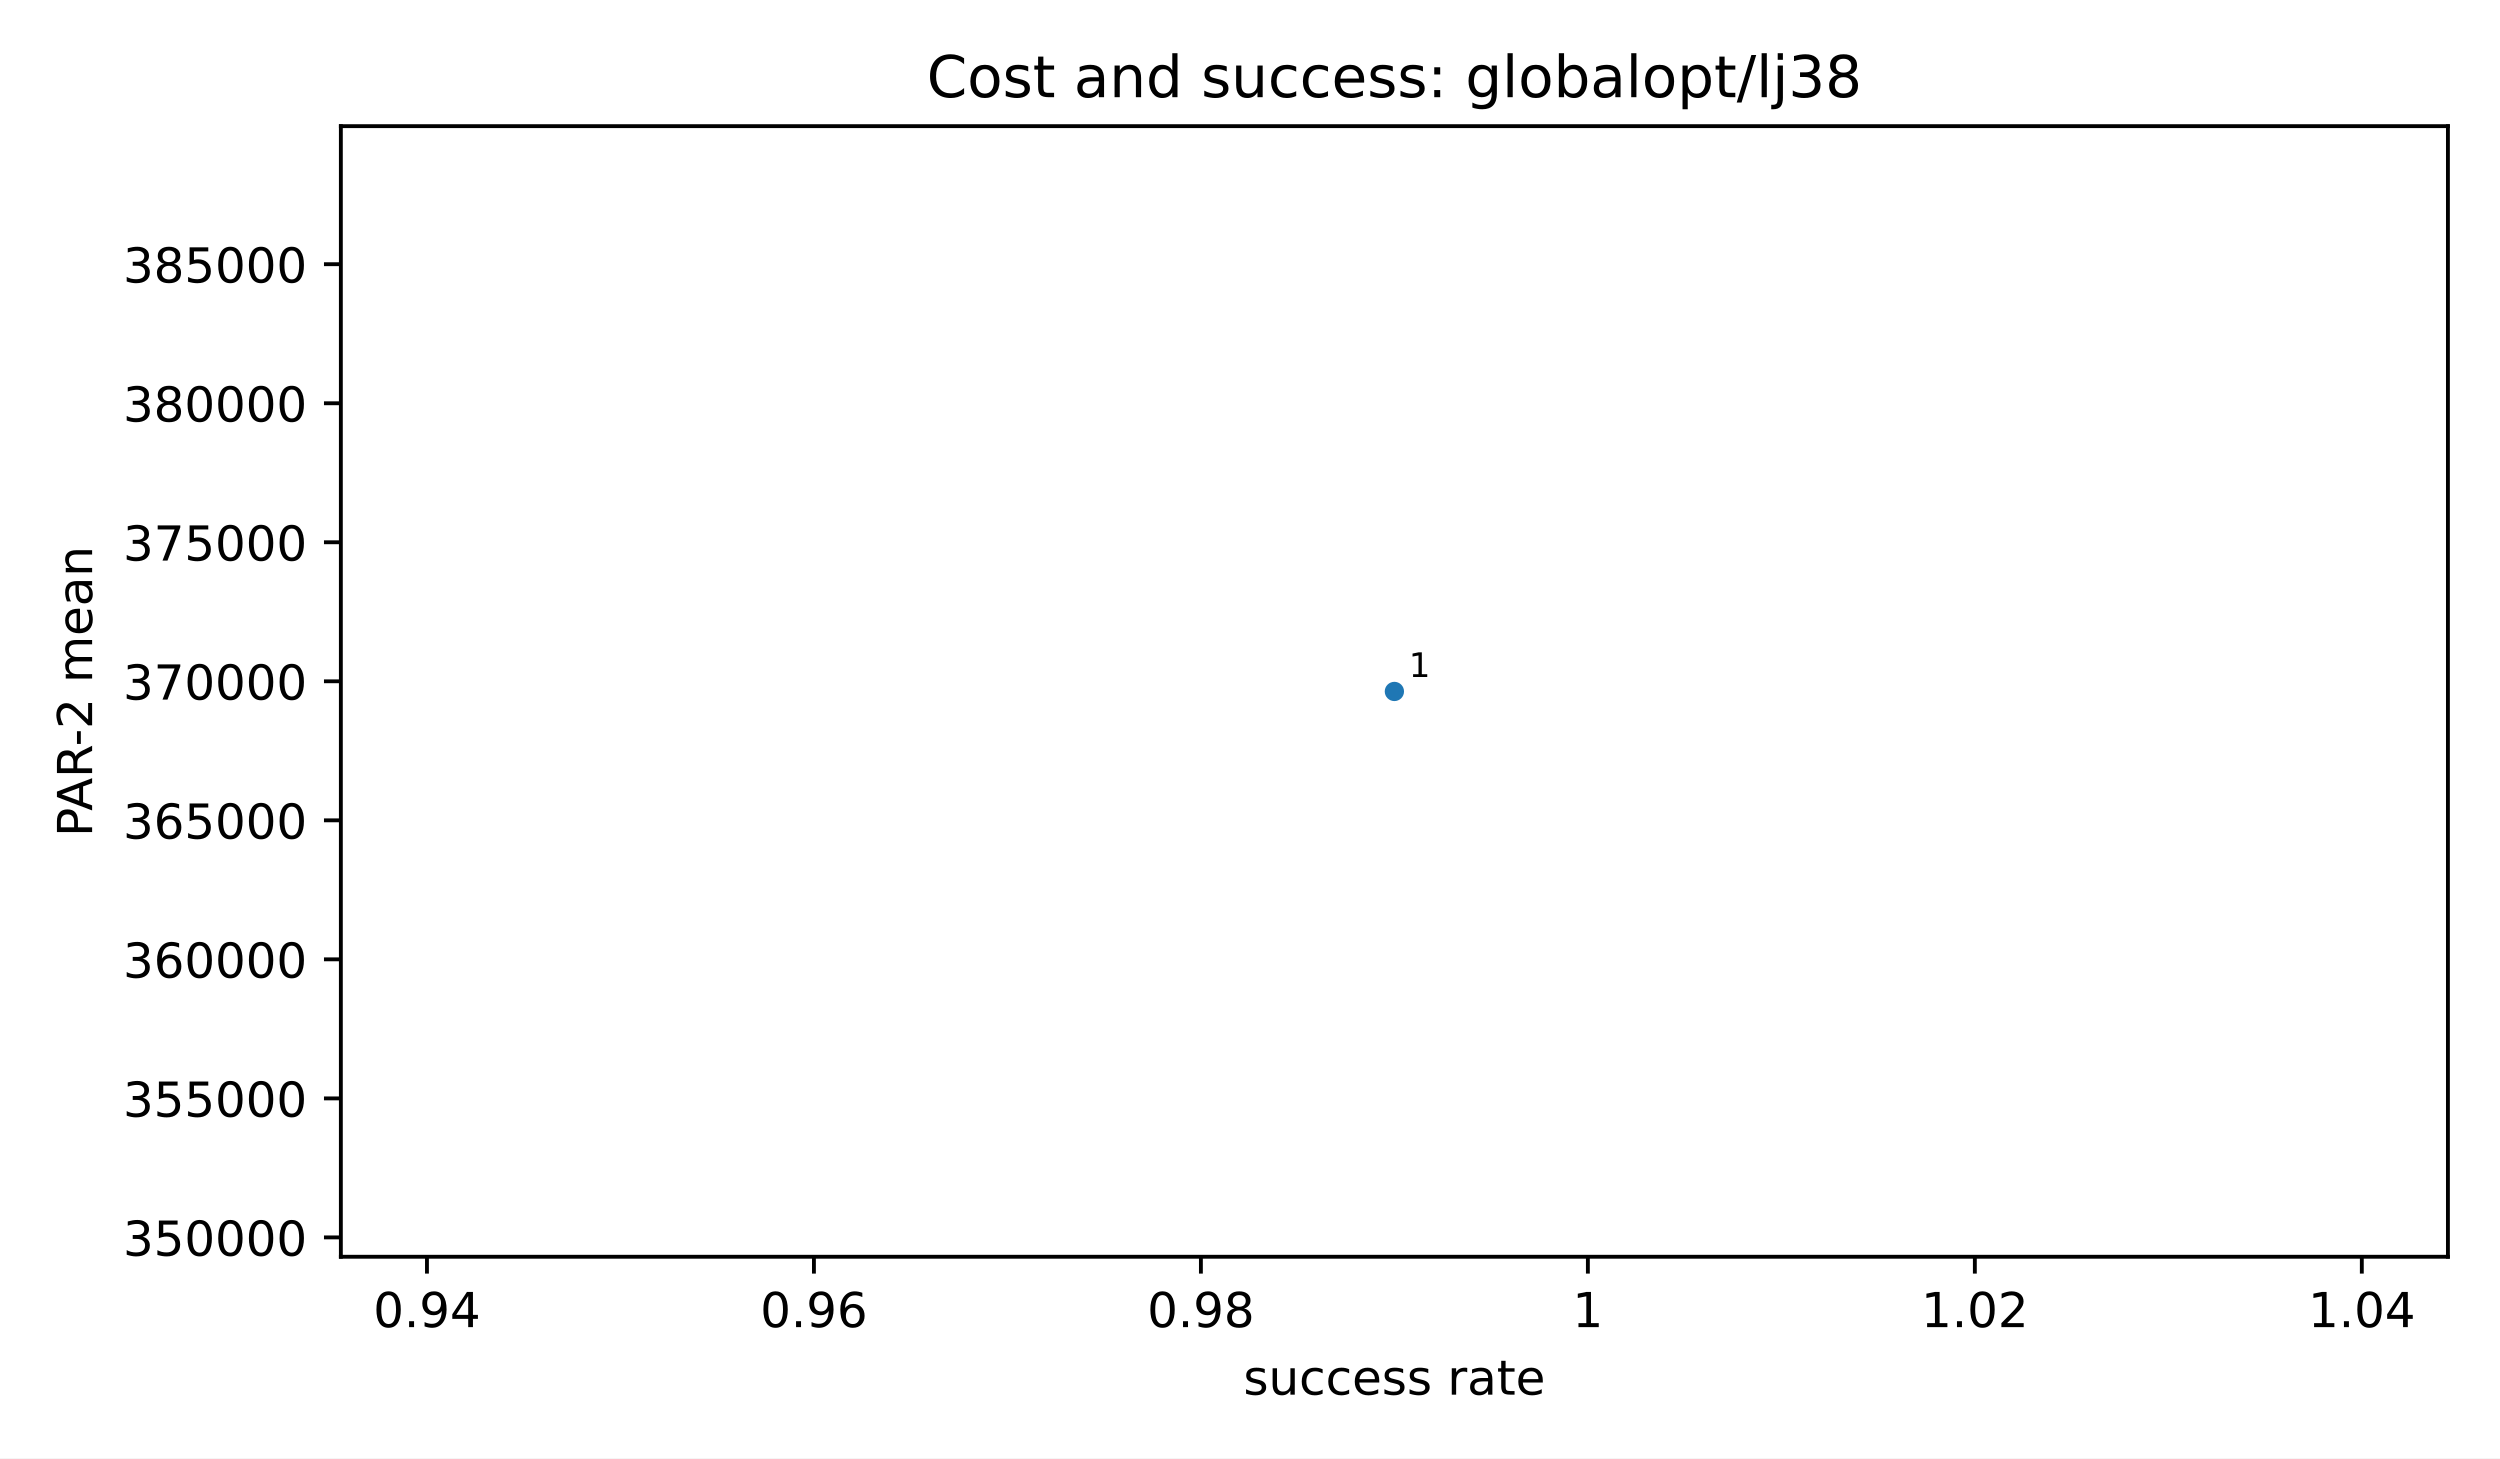
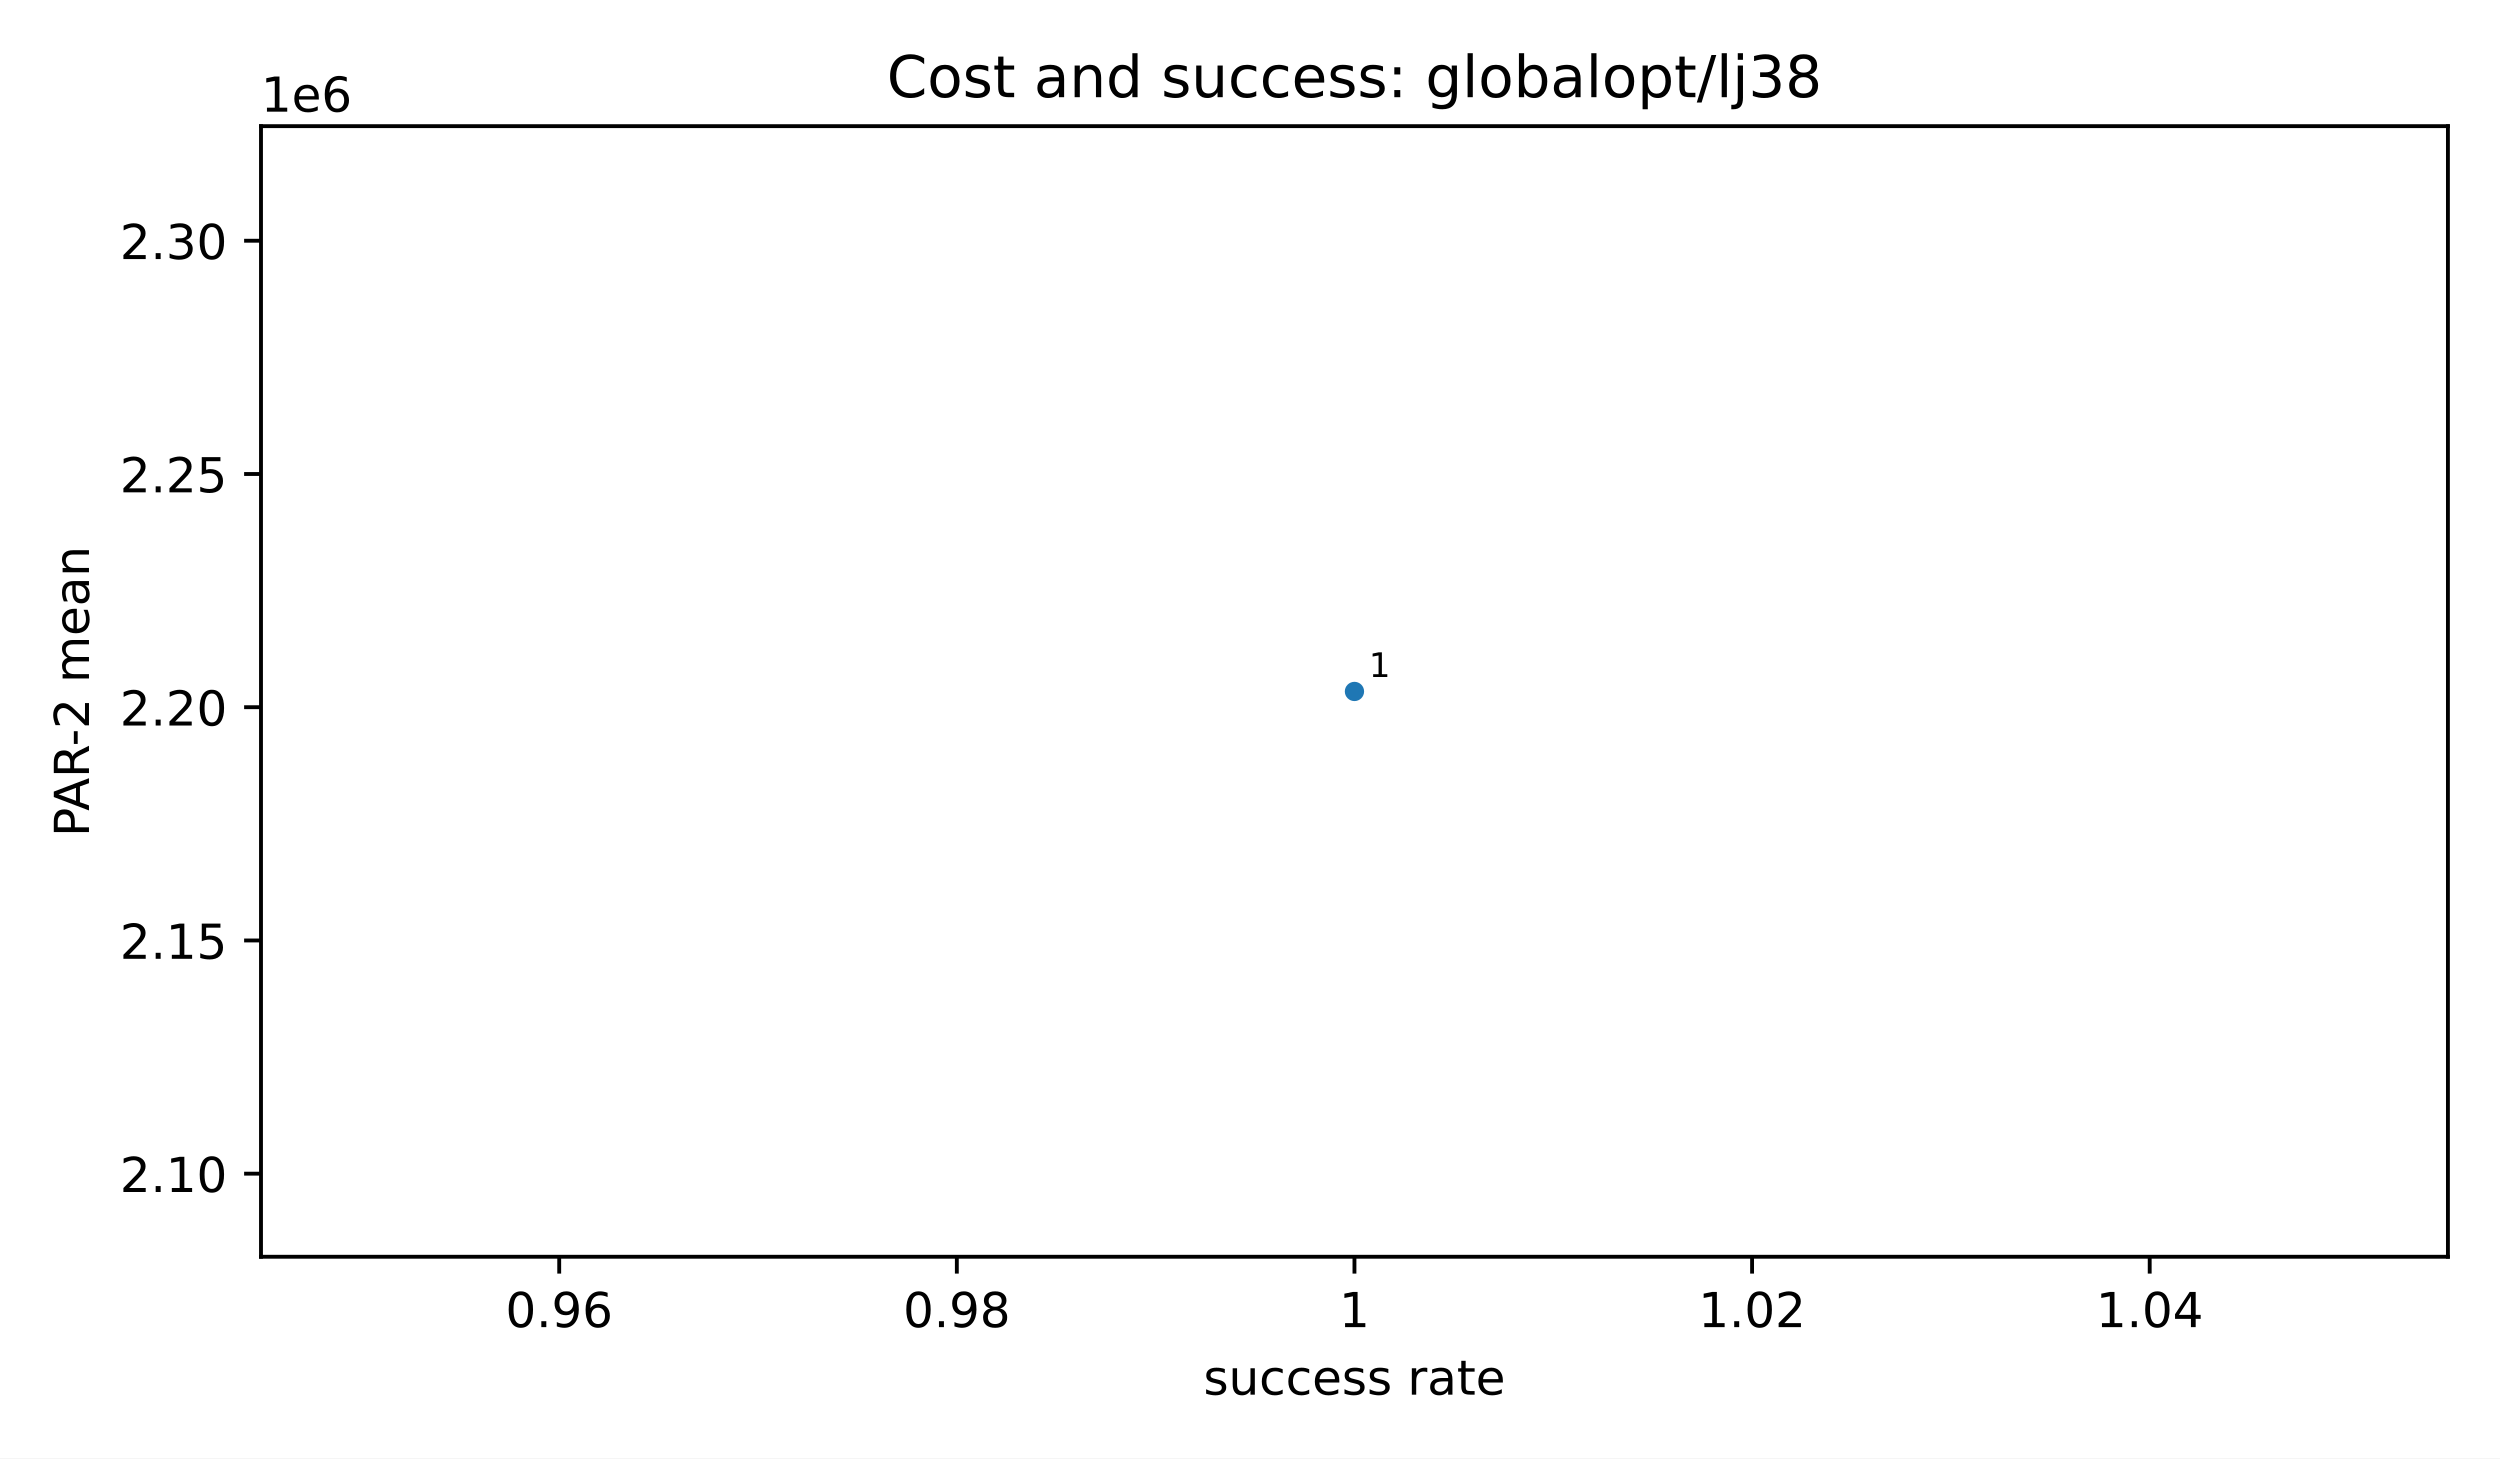
<svg xmlns="http://www.w3.org/2000/svg" xmlns:xlink="http://www.w3.org/1999/xlink" width="518.4pt" height="302.4pt" viewBox="0 0 518.4 302.4" version="1.1">
  <defs>
    <style type="text/css">*{stroke-linejoin: round; stroke-linecap: butt}</style>
  </defs>
  <g id="figure_1">
    <g id="patch_1">
      <path d="M 0 302.4  L 518.4 302.4  L 518.4 0  L 0 0  z " style="fill: #ffffff" />
    </g>
    <g id="axes_1">
      <g id="patch_2">
-         <path d="M 70.68 260.6  L 507.6 260.6  L 507.6 26.16  L 70.68 26.16  z " style="fill: #ffffff" />
+         <path d="M 54.12 260.6  L 507.6 260.6  L 507.6 26.16  L 54.12 26.16  z " style="fill: #ffffff" />
      </g>
      <g id="PathCollection_1">
        <defs>
          <path id="m2d8934182f" d="M 0 2  C 0.53 2 1.039 1.789 1.414 1.414  C 1.789 1.039 2 0.53 2 0  C 2 -0.53 1.789 -1.039 1.414 -1.414  C 1.039 -1.789 0.53 -2 0 -2  C -0.53 -2 -1.039 -1.789 -1.414 -1.414  C -1.789 -1.039 -2 -0.53 -2 0  C -2 0.53 -1.789 1.039 -1.414 1.414  C -1.039 1.789 -0.53 2 0 2  z " />
        </defs>
-         <g clip-path="url(#p58a81f9ba8)">
-           <use xlink:href="#m2d8934182f" x="289.14" y="143.38" style="fill: #1f77b4" />
+         <g clip-path="url(#p71bd0c26ad)">
+           <use xlink:href="#m2d8934182f" x="280.86" y="143.38" style="fill: #1f77b4" />
        </g>
      </g>
      <g id="matplotlib.axis_1">
        <g id="xtick_1">
          <g id="line2d_1">
            <defs>
              <path id="m8ea4d47d77" d="M 0 0  L 0 3.5  " style="stroke: #000000; stroke-width: 0.8" />
            </defs>
            <g>
-               <use xlink:href="#m8ea4d47d77" x="88.534" y="260.6" style="stroke: #000000; stroke-width: 0.8" />
+               <use xlink:href="#m8ea4d47d77" x="115.958" y="260.6" style="stroke: #000000; stroke-width: 0.8" />
            </g>
          </g>
          <g id="text_1">
-             <text style="font-size: 10px; font-family: 'DejaVu Sans', 'Bitstream Vera Sans', 'Computer Modern Sans Serif', 'Lucida Grande', 'Verdana', 'Geneva', 'Lucid', 'Arial', 'Helvetica', 'Avant Garde', sans-serif; text-anchor: middle" x="88.534" y="275.198" transform="rotate(-0 88.53394 275.1977)">0.94</text>
+             <text style="font-size: 10px; font-family: 'DejaVu Sans', 'Bitstream Vera Sans', 'Computer Modern Sans Serif', 'Lucida Grande', 'Verdana', 'Geneva', 'Lucid', 'Arial', 'Helvetica', 'Avant Garde', sans-serif; text-anchor: middle" x="115.958" y="275.198" transform="rotate(-0 115.9582 275.1977)">0.96</text>
          </g>
        </g>
        <g id="xtick_2">
          <g id="line2d_2">
            <g>
-               <use xlink:href="#m8ea4d47d77" x="168.776" y="260.6" style="stroke: #000000; stroke-width: 0.8" />
+               <use xlink:href="#m8ea4d47d77" x="198.409" y="260.6" style="stroke: #000000; stroke-width: 0.8" />
            </g>
          </g>
          <g id="text_2">
-             <text style="font-size: 10px; font-family: 'DejaVu Sans', 'Bitstream Vera Sans', 'Computer Modern Sans Serif', 'Lucida Grande', 'Verdana', 'Geneva', 'Lucid', 'Arial', 'Helvetica', 'Avant Garde', sans-serif; text-anchor: middle" x="168.776" y="275.198" transform="rotate(-0 168.7764 275.1977)">0.96</text>
+             <text style="font-size: 10px; font-family: 'DejaVu Sans', 'Bitstream Vera Sans', 'Computer Modern Sans Serif', 'Lucida Grande', 'Verdana', 'Geneva', 'Lucid', 'Arial', 'Helvetica', 'Avant Garde', sans-serif; text-anchor: middle" x="198.409" y="275.198" transform="rotate(-0 198.4091 275.1977)">0.98</text>
          </g>
        </g>
        <g id="xtick_3">
          <g id="line2d_3">
            <g>
-               <use xlink:href="#m8ea4d47d77" x="249.019" y="260.6" style="stroke: #000000; stroke-width: 0.8" />
+               <use xlink:href="#m8ea4d47d77" x="280.86" y="260.6" style="stroke: #000000; stroke-width: 0.8" />
            </g>
          </g>
          <g id="text_3">
-             <text style="font-size: 10px; font-family: 'DejaVu Sans', 'Bitstream Vera Sans', 'Computer Modern Sans Serif', 'Lucida Grande', 'Verdana', 'Geneva', 'Lucid', 'Arial', 'Helvetica', 'Avant Garde', sans-serif; text-anchor: middle" x="249.019" y="275.198" transform="rotate(-0 249.0188 275.1977)">0.98</text>
+             <text style="font-size: 10px; font-family: 'DejaVu Sans', 'Bitstream Vera Sans', 'Computer Modern Sans Serif', 'Lucida Grande', 'Verdana', 'Geneva', 'Lucid', 'Arial', 'Helvetica', 'Avant Garde', sans-serif; text-anchor: middle" x="280.86" y="275.198" transform="rotate(-0 280.86 275.1977)">1</text>
          </g>
        </g>
        <g id="xtick_4">
          <g id="line2d_4">
            <g>
-               <use xlink:href="#m8ea4d47d77" x="329.261" y="260.6" style="stroke: #000000; stroke-width: 0.8" />
+               <use xlink:href="#m8ea4d47d77" x="363.311" y="260.6" style="stroke: #000000; stroke-width: 0.8" />
            </g>
          </g>
          <g id="text_4">
-             <text style="font-size: 10px; font-family: 'DejaVu Sans', 'Bitstream Vera Sans', 'Computer Modern Sans Serif', 'Lucida Grande', 'Verdana', 'Geneva', 'Lucid', 'Arial', 'Helvetica', 'Avant Garde', sans-serif; text-anchor: middle" x="329.261" y="275.198" transform="rotate(-0 329.2612 275.1977)">1</text>
+             <text style="font-size: 10px; font-family: 'DejaVu Sans', 'Bitstream Vera Sans', 'Computer Modern Sans Serif', 'Lucida Grande', 'Verdana', 'Geneva', 'Lucid', 'Arial', 'Helvetica', 'Avant Garde', sans-serif; text-anchor: middle" x="363.311" y="275.198" transform="rotate(-0 363.3109 275.1977)">1.02</text>
          </g>
        </g>
        <g id="xtick_5">
          <g id="line2d_5">
            <g>
-               <use xlink:href="#m8ea4d47d77" x="409.504" y="260.6" style="stroke: #000000; stroke-width: 0.8" />
+               <use xlink:href="#m8ea4d47d77" x="445.762" y="260.6" style="stroke: #000000; stroke-width: 0.8" />
            </g>
          </g>
          <g id="text_5">
-             <text style="font-size: 10px; font-family: 'DejaVu Sans', 'Bitstream Vera Sans', 'Computer Modern Sans Serif', 'Lucida Grande', 'Verdana', 'Geneva', 'Lucid', 'Arial', 'Helvetica', 'Avant Garde', sans-serif; text-anchor: middle" x="409.504" y="275.198" transform="rotate(-0 409.5036 275.1977)">1.02</text>
+             <text style="font-size: 10px; font-family: 'DejaVu Sans', 'Bitstream Vera Sans', 'Computer Modern Sans Serif', 'Lucida Grande', 'Verdana', 'Geneva', 'Lucid', 'Arial', 'Helvetica', 'Avant Garde', sans-serif; text-anchor: middle" x="445.762" y="275.198" transform="rotate(-0 445.7618 275.1977)">1.04</text>
          </g>
        </g>
-         <g id="xtick_6">
-           <g id="line2d_6">
-             <g>
-               <use xlink:href="#m8ea4d47d77" x="489.746" y="260.6" style="stroke: #000000; stroke-width: 0.8" />
-             </g>
-           </g>
-           <g id="text_6">
-             <text style="font-size: 10px; font-family: 'DejaVu Sans', 'Bitstream Vera Sans', 'Computer Modern Sans Serif', 'Lucida Grande', 'Verdana', 'Geneva', 'Lucid', 'Arial', 'Helvetica', 'Avant Garde', sans-serif; text-anchor: middle" x="489.746" y="275.198" transform="rotate(-0 489.7461 275.1977)">1.04</text>
-           </g>
-         </g>
-         <g id="text_7">
-           <text style="font-size: 10px; font-family: 'DejaVu Sans', 'Bitstream Vera Sans', 'Computer Modern Sans Serif', 'Lucida Grande', 'Verdana', 'Geneva', 'Lucid', 'Arial', 'Helvetica', 'Avant Garde', sans-serif; text-anchor: middle" x="289.14" y="289.198" transform="rotate(-0 289.14 289.1977)">success rate</text>
+         <g id="text_6">
+           <text style="font-size: 10px; font-family: 'DejaVu Sans', 'Bitstream Vera Sans', 'Computer Modern Sans Serif', 'Lucida Grande', 'Verdana', 'Geneva', 'Lucid', 'Arial', 'Helvetica', 'Avant Garde', sans-serif; text-anchor: middle" x="280.86" y="289.198" transform="rotate(-0 280.86 289.1977)">success rate</text>
        </g>
      </g>
      <g id="matplotlib.axis_2">
        <g id="ytick_1">
-           <g id="line2d_7">
+           <g id="line2d_6">
            <defs>
              <path id="md659df78fa" d="M 0 0  L -3.5 0  " style="stroke: #000000; stroke-width: 0.8" />
            </defs>
            <g>
-               <use xlink:href="#md659df78fa" x="70.68" y="256.592" style="stroke: #000000; stroke-width: 0.8" />
+               <use xlink:href="#md659df78fa" x="54.12" y="243.377" style="stroke: #000000; stroke-width: 0.8" />
+             </g>
+           </g>
+           <g id="text_7">
+             <text style="font-size: 10px; font-family: 'DejaVu Sans', 'Bitstream Vera Sans', 'Computer Modern Sans Serif', 'Lucida Grande', 'Verdana', 'Geneva', 'Lucid', 'Arial', 'Helvetica', 'Avant Garde', sans-serif; text-anchor: end" x="47.12" y="247.176" transform="rotate(-0 47.12 247.1763)">2.10</text>
+           </g>
+         </g>
+         <g id="ytick_2">
+           <g id="line2d_7">
+             <g>
+               <use xlink:href="#md659df78fa" x="54.12" y="195.014" style="stroke: #000000; stroke-width: 0.8" />
            </g>
          </g>
          <g id="text_8">
-             <text style="font-size: 10px; font-family: 'DejaVu Sans', 'Bitstream Vera Sans', 'Computer Modern Sans Serif', 'Lucida Grande', 'Verdana', 'Geneva', 'Lucid', 'Arial', 'Helvetica', 'Avant Garde', sans-serif; text-anchor: end" x="63.68" y="260.391" transform="rotate(-0 63.68 260.391)">350000</text>
+             <text style="font-size: 10px; font-family: 'DejaVu Sans', 'Bitstream Vera Sans', 'Computer Modern Sans Serif', 'Lucida Grande', 'Verdana', 'Geneva', 'Lucid', 'Arial', 'Helvetica', 'Avant Garde', sans-serif; text-anchor: end" x="47.12" y="198.813" transform="rotate(-0 47.12 198.8126)">2.15</text>
          </g>
        </g>
-         <g id="ytick_2">
+         <g id="ytick_3">
          <g id="line2d_8">
            <g>
-               <use xlink:href="#md659df78fa" x="70.68" y="227.763" style="stroke: #000000; stroke-width: 0.8" />
+               <use xlink:href="#md659df78fa" x="54.12" y="146.65" style="stroke: #000000; stroke-width: 0.8" />
            </g>
          </g>
          <g id="text_9">
-             <text style="font-size: 10px; font-family: 'DejaVu Sans', 'Bitstream Vera Sans', 'Computer Modern Sans Serif', 'Lucida Grande', 'Verdana', 'Geneva', 'Lucid', 'Arial', 'Helvetica', 'Avant Garde', sans-serif; text-anchor: end" x="63.68" y="231.562" transform="rotate(-0 63.68 231.5616)">355000</text>
+             <text style="font-size: 10px; font-family: 'DejaVu Sans', 'Bitstream Vera Sans', 'Computer Modern Sans Serif', 'Lucida Grande', 'Verdana', 'Geneva', 'Lucid', 'Arial', 'Helvetica', 'Avant Garde', sans-serif; text-anchor: end" x="47.12" y="150.449" transform="rotate(-0 47.12 150.4489)">2.20</text>
          </g>
        </g>
-         <g id="ytick_3">
+         <g id="ytick_4">
          <g id="line2d_9">
            <g>
-               <use xlink:href="#md659df78fa" x="70.68" y="198.933" style="stroke: #000000; stroke-width: 0.8" />
+               <use xlink:href="#md659df78fa" x="54.12" y="98.286" style="stroke: #000000; stroke-width: 0.8" />
            </g>
          </g>
          <g id="text_10">
-             <text style="font-size: 10px; font-family: 'DejaVu Sans', 'Bitstream Vera Sans', 'Computer Modern Sans Serif', 'Lucida Grande', 'Verdana', 'Geneva', 'Lucid', 'Arial', 'Helvetica', 'Avant Garde', sans-serif; text-anchor: end" x="63.68" y="202.732" transform="rotate(-0 63.68 202.7321)">360000</text>
+             <text style="font-size: 10px; font-family: 'DejaVu Sans', 'Bitstream Vera Sans', 'Computer Modern Sans Serif', 'Lucida Grande', 'Verdana', 'Geneva', 'Lucid', 'Arial', 'Helvetica', 'Avant Garde', sans-serif; text-anchor: end" x="47.12" y="102.085" transform="rotate(-0 47.12 102.0852)">2.25</text>
          </g>
        </g>
-         <g id="ytick_4">
+         <g id="ytick_5">
          <g id="line2d_10">
            <g>
-               <use xlink:href="#md659df78fa" x="70.68" y="170.104" style="stroke: #000000; stroke-width: 0.8" />
+               <use xlink:href="#md659df78fa" x="54.12" y="49.923" style="stroke: #000000; stroke-width: 0.8" />
            </g>
          </g>
          <g id="text_11">
-             <text style="font-size: 10px; font-family: 'DejaVu Sans', 'Bitstream Vera Sans', 'Computer Modern Sans Serif', 'Lucida Grande', 'Verdana', 'Geneva', 'Lucid', 'Arial', 'Helvetica', 'Avant Garde', sans-serif; text-anchor: end" x="63.68" y="173.903" transform="rotate(-0 63.68 173.9027)">365000</text>
+             <text style="font-size: 10px; font-family: 'DejaVu Sans', 'Bitstream Vera Sans', 'Computer Modern Sans Serif', 'Lucida Grande', 'Verdana', 'Geneva', 'Lucid', 'Arial', 'Helvetica', 'Avant Garde', sans-serif; text-anchor: end" x="47.12" y="53.721" transform="rotate(-0 47.12 53.72147)">2.30</text>
          </g>
        </g>
-         <g id="ytick_5">
-           <g id="line2d_11">
-             <g>
-               <use xlink:href="#md659df78fa" x="70.68" y="141.274" style="stroke: #000000; stroke-width: 0.8" />
-             </g>
-           </g>
-           <g id="text_12">
-             <text style="font-size: 10px; font-family: 'DejaVu Sans', 'Bitstream Vera Sans', 'Computer Modern Sans Serif', 'Lucida Grande', 'Verdana', 'Geneva', 'Lucid', 'Arial', 'Helvetica', 'Avant Garde', sans-serif; text-anchor: end" x="63.68" y="145.073" transform="rotate(-0 63.68 145.0732)">370000</text>
-           </g>
+         <g id="text_12">
+           <text style="font-size: 10px; font-family: 'DejaVu Sans', 'Bitstream Vera Sans', 'Computer Modern Sans Serif', 'Lucida Grande', 'Verdana', 'Geneva', 'Lucid', 'Arial', 'Helvetica', 'Avant Garde', sans-serif; text-anchor: middle" x="18.452" y="143.38" transform="rotate(-90 18.45203 143.38)">PAR-2 mean</text>
        </g>
-         <g id="ytick_6">
-           <g id="line2d_12">
-             <g>
-               <use xlink:href="#md659df78fa" x="70.68" y="112.445" style="stroke: #000000; stroke-width: 0.8" />
-             </g>
-           </g>
-           <g id="text_13">
-             <text style="font-size: 10px; font-family: 'DejaVu Sans', 'Bitstream Vera Sans', 'Computer Modern Sans Serif', 'Lucida Grande', 'Verdana', 'Geneva', 'Lucid', 'Arial', 'Helvetica', 'Avant Garde', sans-serif; text-anchor: end" x="63.68" y="116.244" transform="rotate(-0 63.68 116.2438)">375000</text>
-           </g>
-         </g>
-         <g id="ytick_7">
-           <g id="line2d_13">
-             <g>
-               <use xlink:href="#md659df78fa" x="70.68" y="83.616" style="stroke: #000000; stroke-width: 0.8" />
-             </g>
-           </g>
-           <g id="text_14">
-             <text style="font-size: 10px; font-family: 'DejaVu Sans', 'Bitstream Vera Sans', 'Computer Modern Sans Serif', 'Lucida Grande', 'Verdana', 'Geneva', 'Lucid', 'Arial', 'Helvetica', 'Avant Garde', sans-serif; text-anchor: end" x="63.68" y="87.414" transform="rotate(-0 63.68 87.41437)">380000</text>
-           </g>
-         </g>
-         <g id="ytick_8">
-           <g id="line2d_14">
-             <g>
-               <use xlink:href="#md659df78fa" x="70.68" y="54.786" style="stroke: #000000; stroke-width: 0.8" />
-             </g>
-           </g>
-           <g id="text_15">
-             <text style="font-size: 10px; font-family: 'DejaVu Sans', 'Bitstream Vera Sans', 'Computer Modern Sans Serif', 'Lucida Grande', 'Verdana', 'Geneva', 'Lucid', 'Arial', 'Helvetica', 'Avant Garde', sans-serif; text-anchor: end" x="63.68" y="58.585" transform="rotate(-0 63.68 58.58493)">385000</text>
-           </g>
-         </g>
-         <g id="text_16">
-           <text style="font-size: 10px; font-family: 'DejaVu Sans', 'Bitstream Vera Sans', 'Computer Modern Sans Serif', 'Lucida Grande', 'Verdana', 'Geneva', 'Lucid', 'Arial', 'Helvetica', 'Avant Garde', sans-serif; text-anchor: middle" x="19.103" y="143.38" transform="rotate(-90 19.10266 143.38)">PAR-2 mean</text>
+         <g id="text_13">
+           <text style="font-size: 10px; font-family: 'DejaVu Sans', 'Bitstream Vera Sans', 'Computer Modern Sans Serif', 'Lucida Grande', 'Verdana', 'Geneva', 'Lucid', 'Arial', 'Helvetica', 'Avant Garde', sans-serif; text-anchor: start" x="54.12" y="23.16" transform="rotate(-0 54.12 23.16)">1e6</text>
        </g>
      </g>
      <g id="patch_3">
-         <path d="M 70.68 260.6  L 70.68 26.16  " style="fill: none; stroke: #000000; stroke-width: 0.8; stroke-linejoin: miter; stroke-linecap: square" />
+         <path d="M 54.12 260.6  L 54.12 26.16  " style="fill: none; stroke: #000000; stroke-width: 0.8; stroke-linejoin: miter; stroke-linecap: square" />
      </g>
      <g id="patch_4">
        <path d="M 507.6 260.6  L 507.6 26.16  " style="fill: none; stroke: #000000; stroke-width: 0.8; stroke-linejoin: miter; stroke-linecap: square" />
      </g>
      <g id="patch_5">
-         <path d="M 70.68 260.6  L 507.6 260.6  " style="fill: none; stroke: #000000; stroke-width: 0.8; stroke-linejoin: miter; stroke-linecap: square" />
+         <path d="M 54.12 260.6  L 507.6 260.6  " style="fill: none; stroke: #000000; stroke-width: 0.8; stroke-linejoin: miter; stroke-linecap: square" />
      </g>
      <g id="patch_6">
-         <path d="M 70.68 26.16  L 507.6 26.16  " style="fill: none; stroke: #000000; stroke-width: 0.8; stroke-linejoin: miter; stroke-linecap: square" />
+         <path d="M 54.12 26.16  L 507.6 26.16  " style="fill: none; stroke: #000000; stroke-width: 0.8; stroke-linejoin: miter; stroke-linecap: square" />
      </g>
-       <g id="text_17">
-         <text style="font-size: 7px; font-family: 'DejaVu Sans', 'Bitstream Vera Sans', 'Computer Modern Sans Serif', 'Lucida Grande', 'Verdana', 'Geneva', 'Lucid', 'Arial', 'Helvetica', 'Avant Garde', sans-serif; text-anchor: start" x="292.14" y="140.38" transform="rotate(-0 292.14 140.38)">1</text>
+       <g id="text_14">
+         <text style="font-size: 7px; font-family: 'DejaVu Sans', 'Bitstream Vera Sans', 'Computer Modern Sans Serif', 'Lucida Grande', 'Verdana', 'Geneva', 'Lucid', 'Arial', 'Helvetica', 'Avant Garde', sans-serif; text-anchor: start" x="283.86" y="140.38" transform="rotate(-0 283.86 140.38)">1</text>
      </g>
-       <g id="text_18">
-         <text style="font-size: 12px; font-family: 'DejaVu Sans', 'Bitstream Vera Sans', 'Computer Modern Sans Serif', 'Lucida Grande', 'Verdana', 'Geneva', 'Lucid', 'Arial', 'Helvetica', 'Avant Garde', sans-serif; text-anchor: middle" x="289.14" y="20.16" transform="rotate(-0 289.14 20.16)">Cost and success: globalopt/lj38</text>
+       <g id="text_15">
+         <text style="font-size: 12px; font-family: 'DejaVu Sans', 'Bitstream Vera Sans', 'Computer Modern Sans Serif', 'Lucida Grande', 'Verdana', 'Geneva', 'Lucid', 'Arial', 'Helvetica', 'Avant Garde', sans-serif; text-anchor: middle" x="280.86" y="20.16" transform="rotate(-0 280.86 20.16)">Cost and success: globalopt/lj38</text>
      </g>
    </g>
  </g>
  <defs>
-     <clipPath id="p58a81f9ba8">
-       <rect x="70.68" y="26.16" width="436.92" height="234.44" />
+     <clipPath id="p71bd0c26ad">
+       <rect x="54.12" y="26.16" width="453.48" height="234.44" />
    </clipPath>
  </defs>
</svg>
